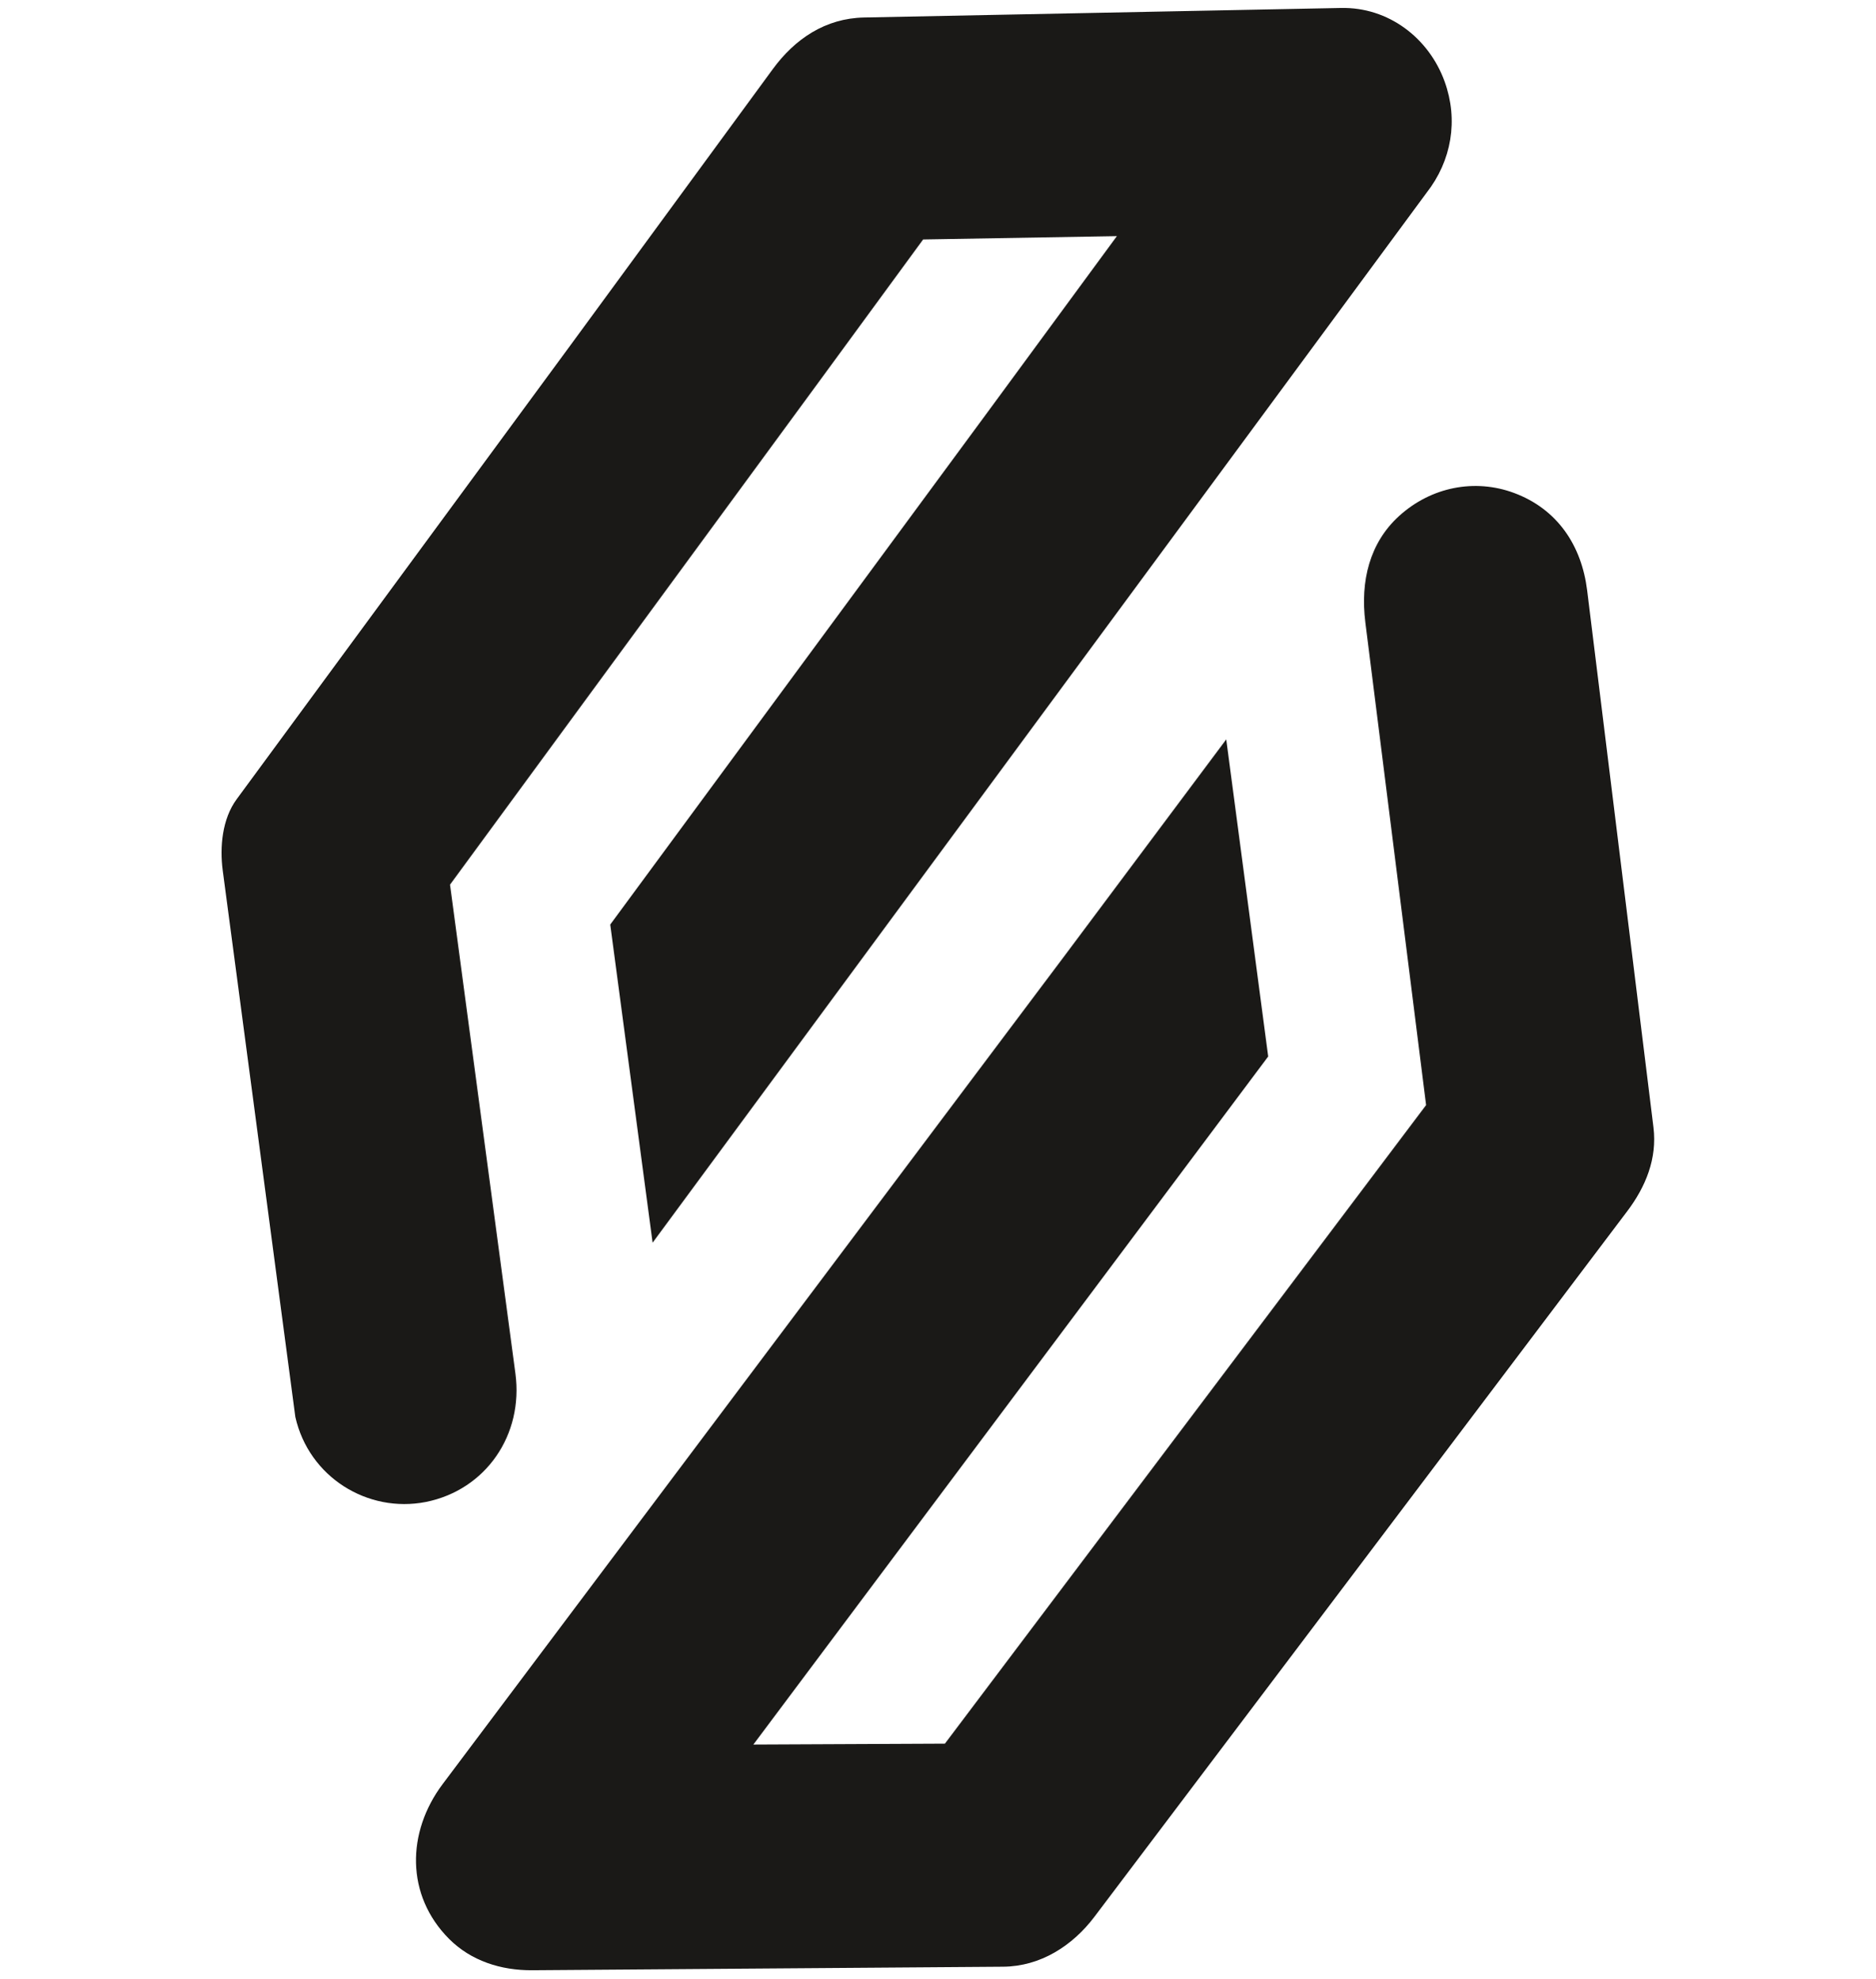
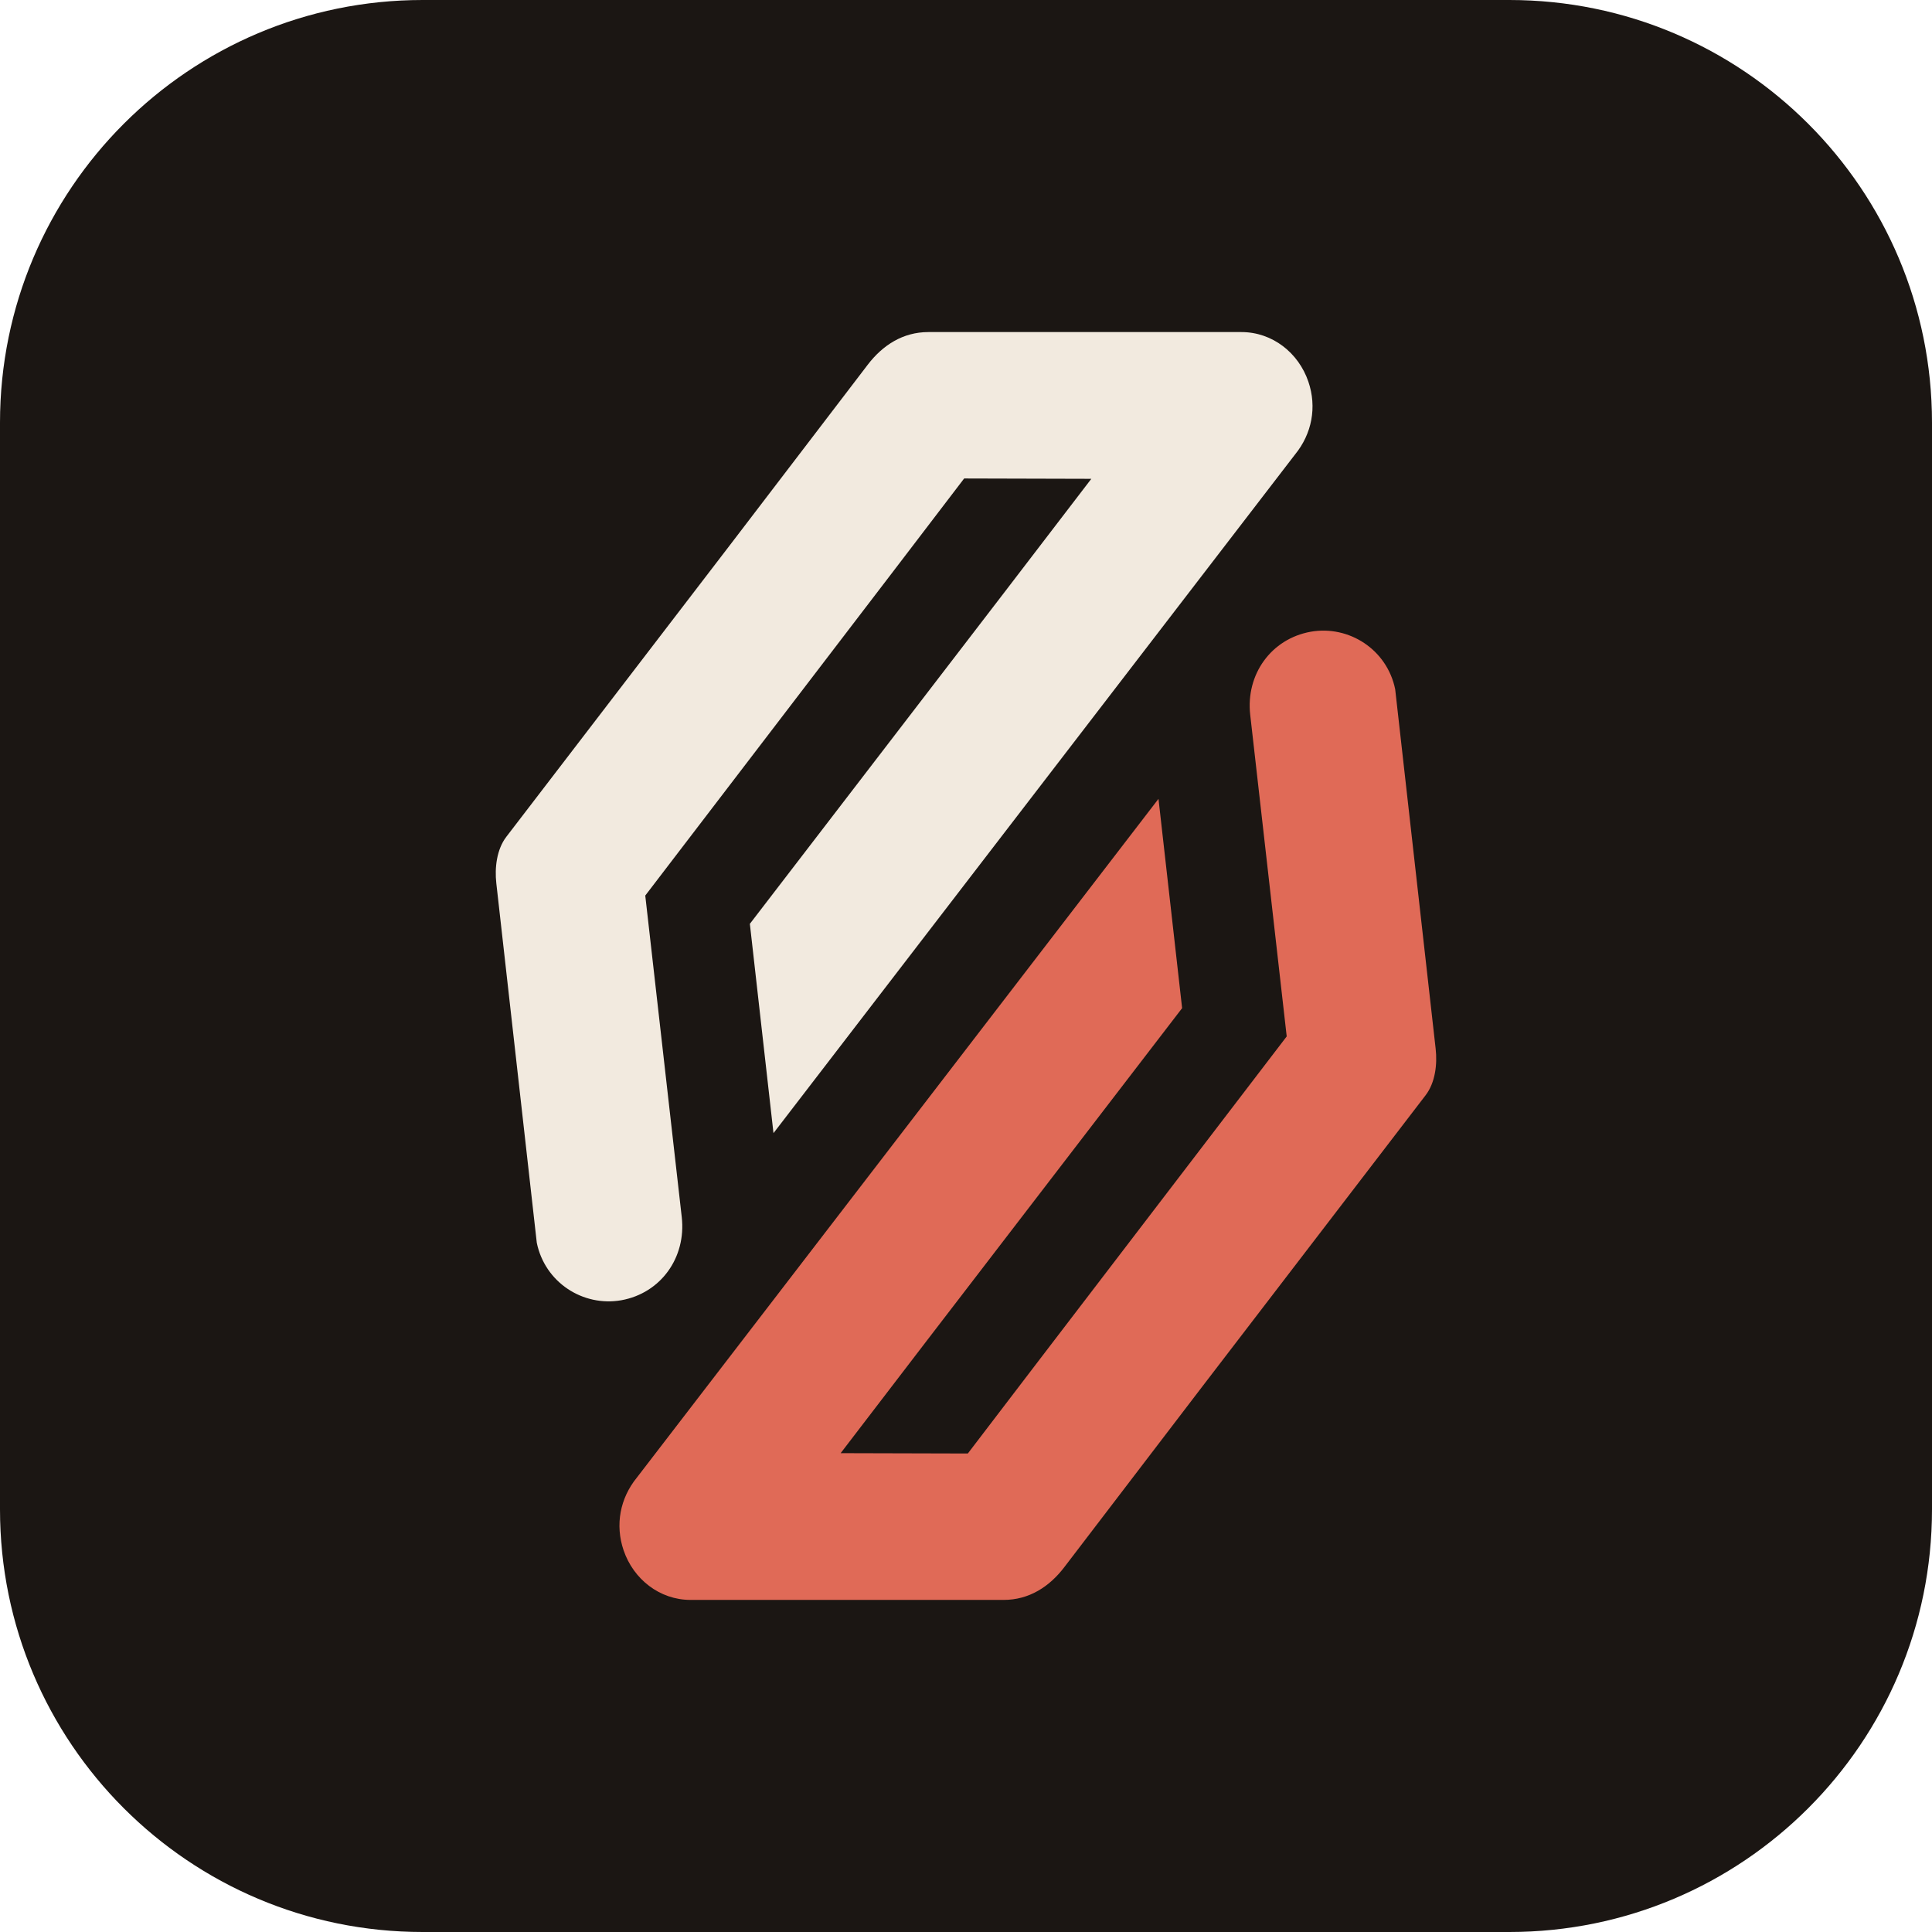
- <svg xmlns="http://www.w3.org/2000/svg" viewBox="0 0 275 290">
-   <style>path{fill:#1a1917}@media (prefers-color-scheme:dark){path{fill:#f2ede4}}</style>
-   <path d="M 64.894 261.544 155.983 140.236 179.779 108.392 185.927 154.879 110.451 255.747 138.531 255.614 209.078 162.002 200.172 91.235 C 199.408 85.166 200.816 79.553 205.121 75.642 209.828 71.368 216.229 70.134 221.964 72.262 228.322 74.621 231.877 79.955 232.693 86.566 L 242.414 165.286 C 242.975 169.836 241.259 173.994 238.587 177.533 L 160.448 281.001 C 157.254 285.231 152.542 288.273 147.064 288.315 L 78.043 288.836 C 73.418 288.871 69.030 287.434 65.849 284.248 59.453 277.843 59.605 268.588 64.894 261.544" />
-   <path d="M 135.339 35.105 119.916 56.166 65.976 129.689 75.562 201.351 C 76.765 210.340 71.240 218.418 62.432 220.185 53.895 221.859 45.295 216.549 43.298 207.725 L 32.651 127.593 C 32.196 124.170 32.576 120.045 34.689 117.171 L 83.489 50.805 113.299 10.126 C 116.532 5.714 121.004 2.677 126.682 2.564 L 196.616 1.166 C 203.544 1.028 209.471 5.555 211.787 11.932 213.849 17.594 212.818 23.577 209.138 28.271 L 95.676 182.179 89.465 135.537 144.852 60.334 163.745 34.614 Z" />
+ <svg xmlns="http://www.w3.org/2000/svg" viewBox="0 0 64 64">
+   <rect width="64" height="64" rx="14" fill="#1b1613" />
+   <g transform="translate(11.611 10.499) scale(0.14828)">
+     <path fill="#f2eadf" d="M 137.089 36.089 L 121.248 56.837 65.850 129.267 74.001 201.107 C 75.025 210.118 69.339 218.084 60.498 219.675 51.929 221.178 43.437 215.697 41.616 206.835 L 32.573 126.506 C 32.187 123.074 32.649 118.958 34.819 116.127 L 84.936 50.749 115.553 10.674 C 118.873 6.328 123.405 3.381 129.084 3.381 L 199.032 3.381 C 205.962 3.382 211.797 8.026 213.985 14.448 215.933 20.150 214.783 26.111 211.010 30.731 L 94.495 182.341 89.217 135.584 146.096 61.503 165.499 36.165 Z" />
+     <path fill="#e06a57" d="M 137.911 253.913 L 153.752 233.165 209.151 160.735 200.999 88.895 C 199.976 79.884 205.661 71.918 214.503 70.327 223.072 68.824 231.564 74.305 233.384 83.167 L 242.427 163.496 C 242.814 166.928 242.352 171.044 240.182 173.875 L 190.065 239.253 159.448 279.328 C 156.127 283.674 151.595 286.621 145.916 286.621 L 75.968 286.621 C 69.039 286.620 63.204 281.976 61.016 275.554 59.067 269.852 60.218 263.891 63.991 259.271 L 180.506 107.661 185.784 154.418 128.905 228.499 109.501 253.837 Z" />
+   </g>
</svg>
